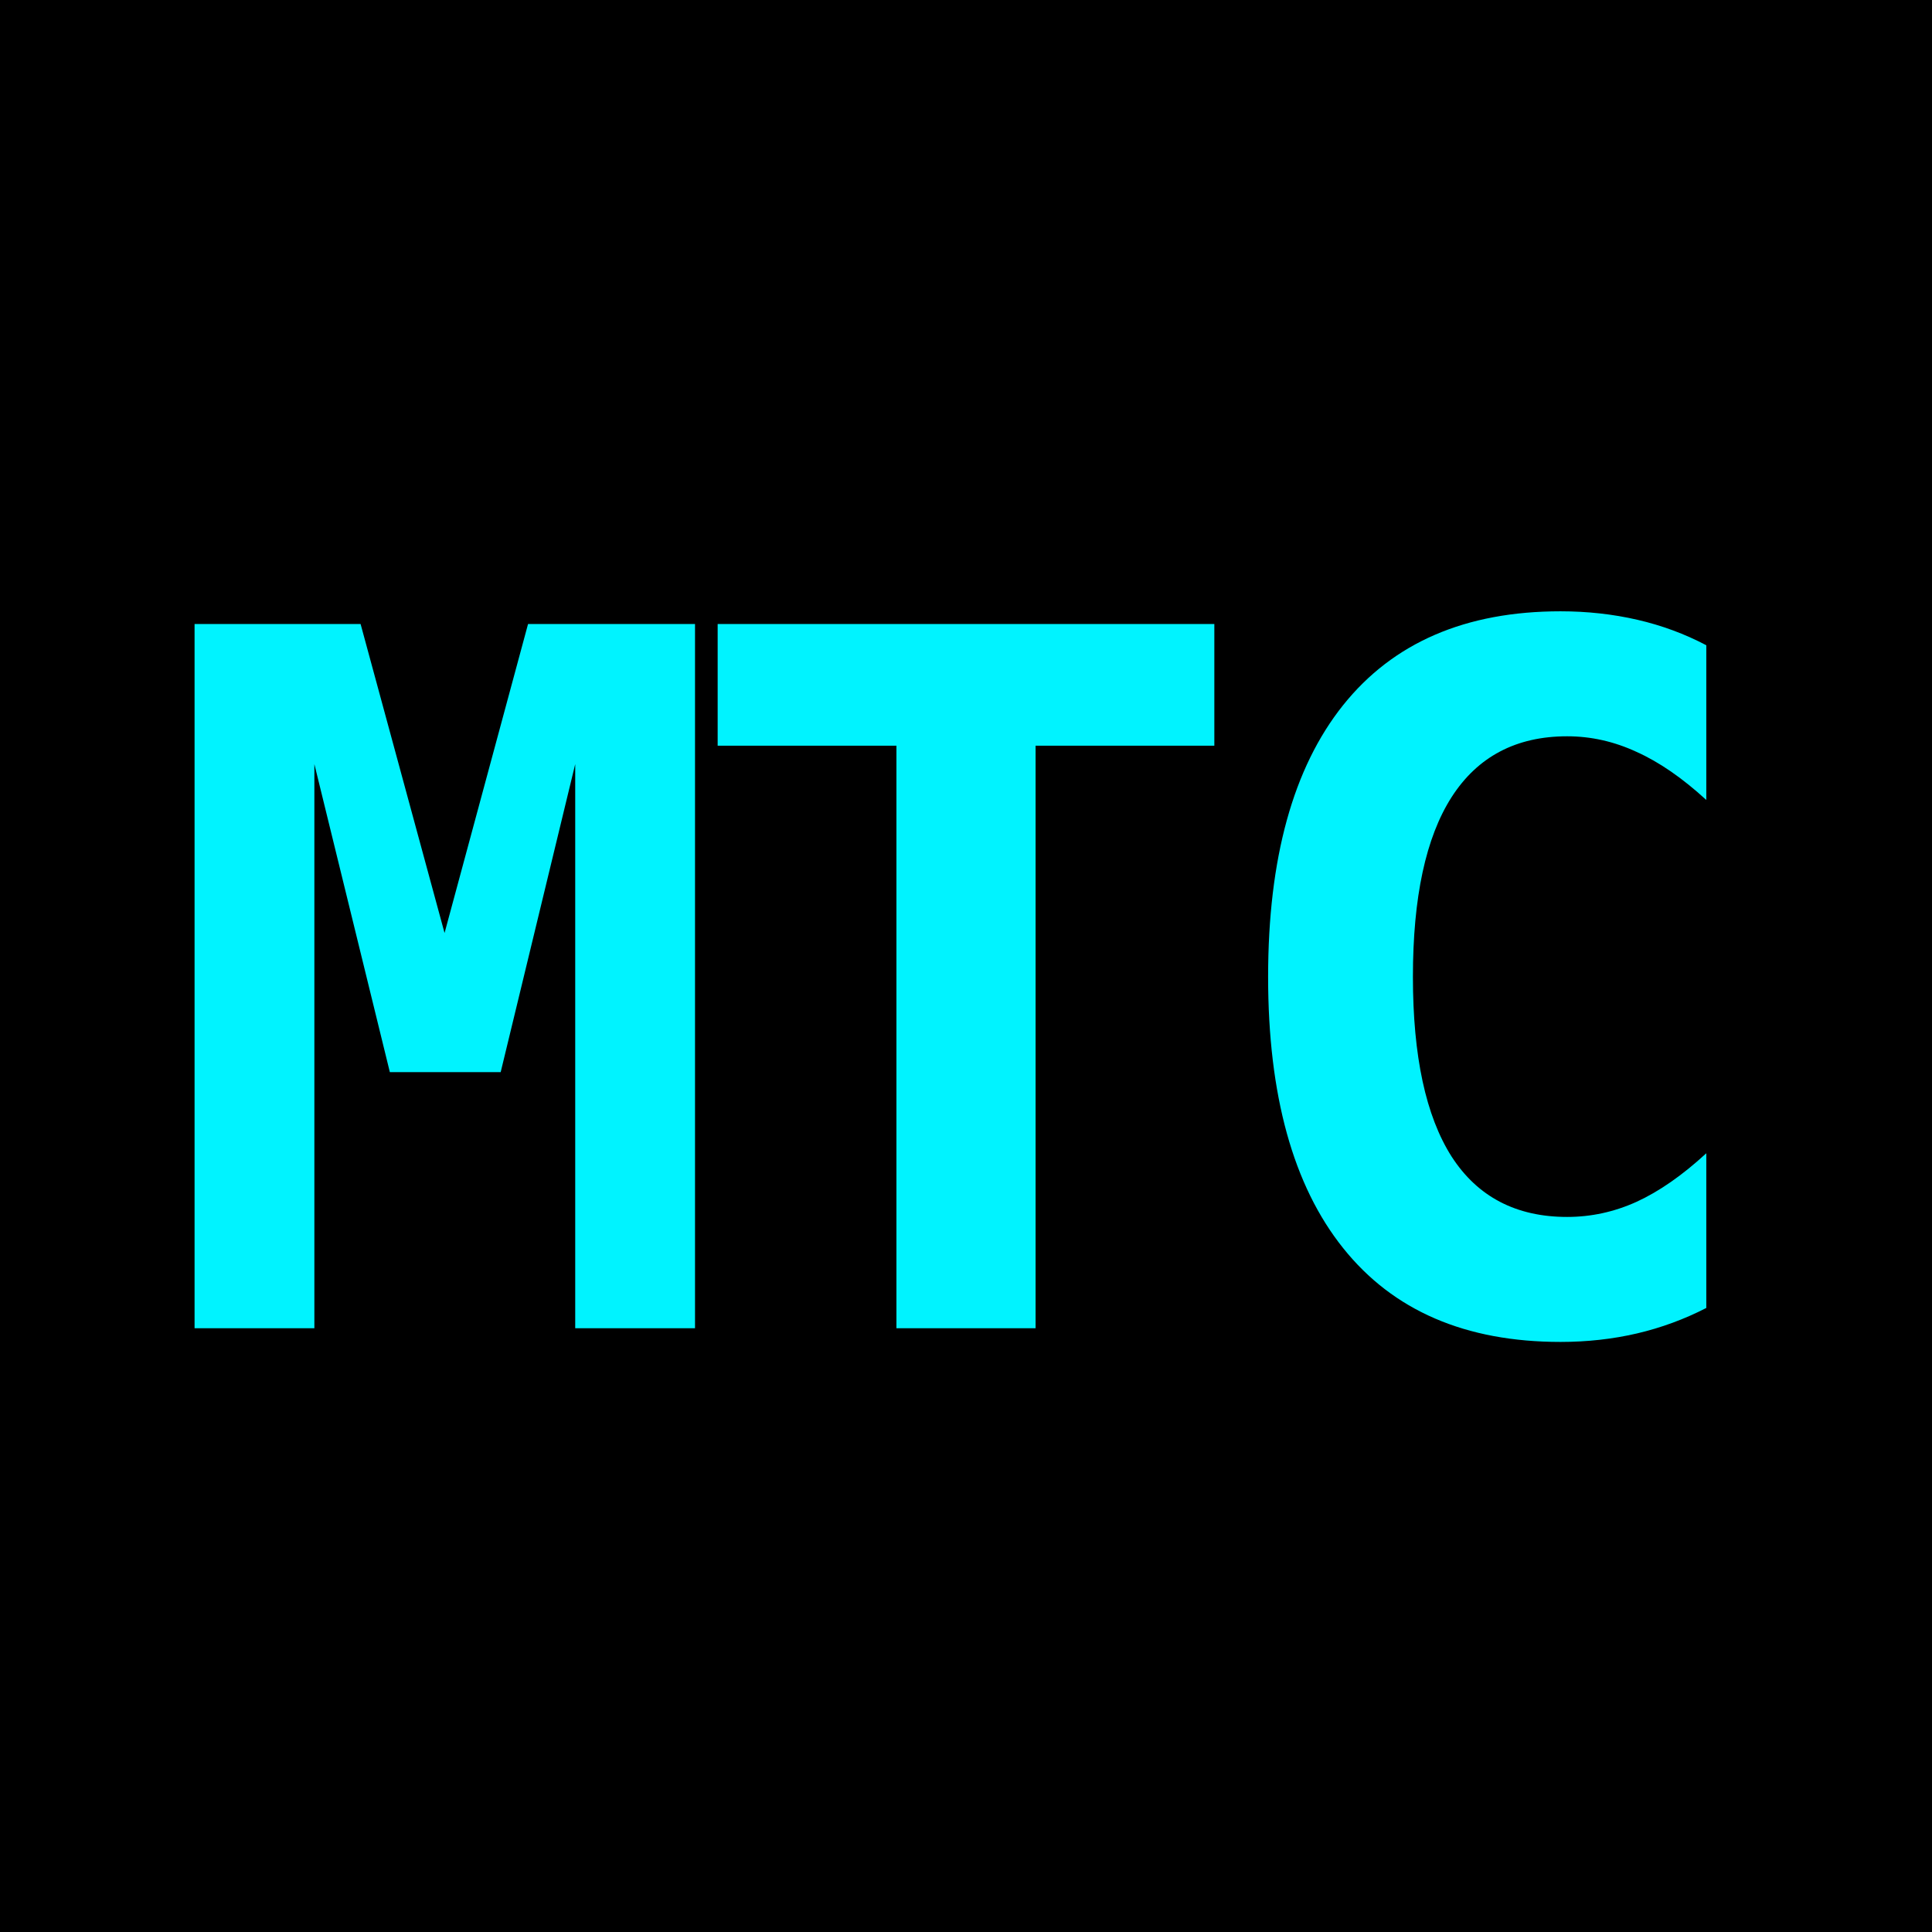
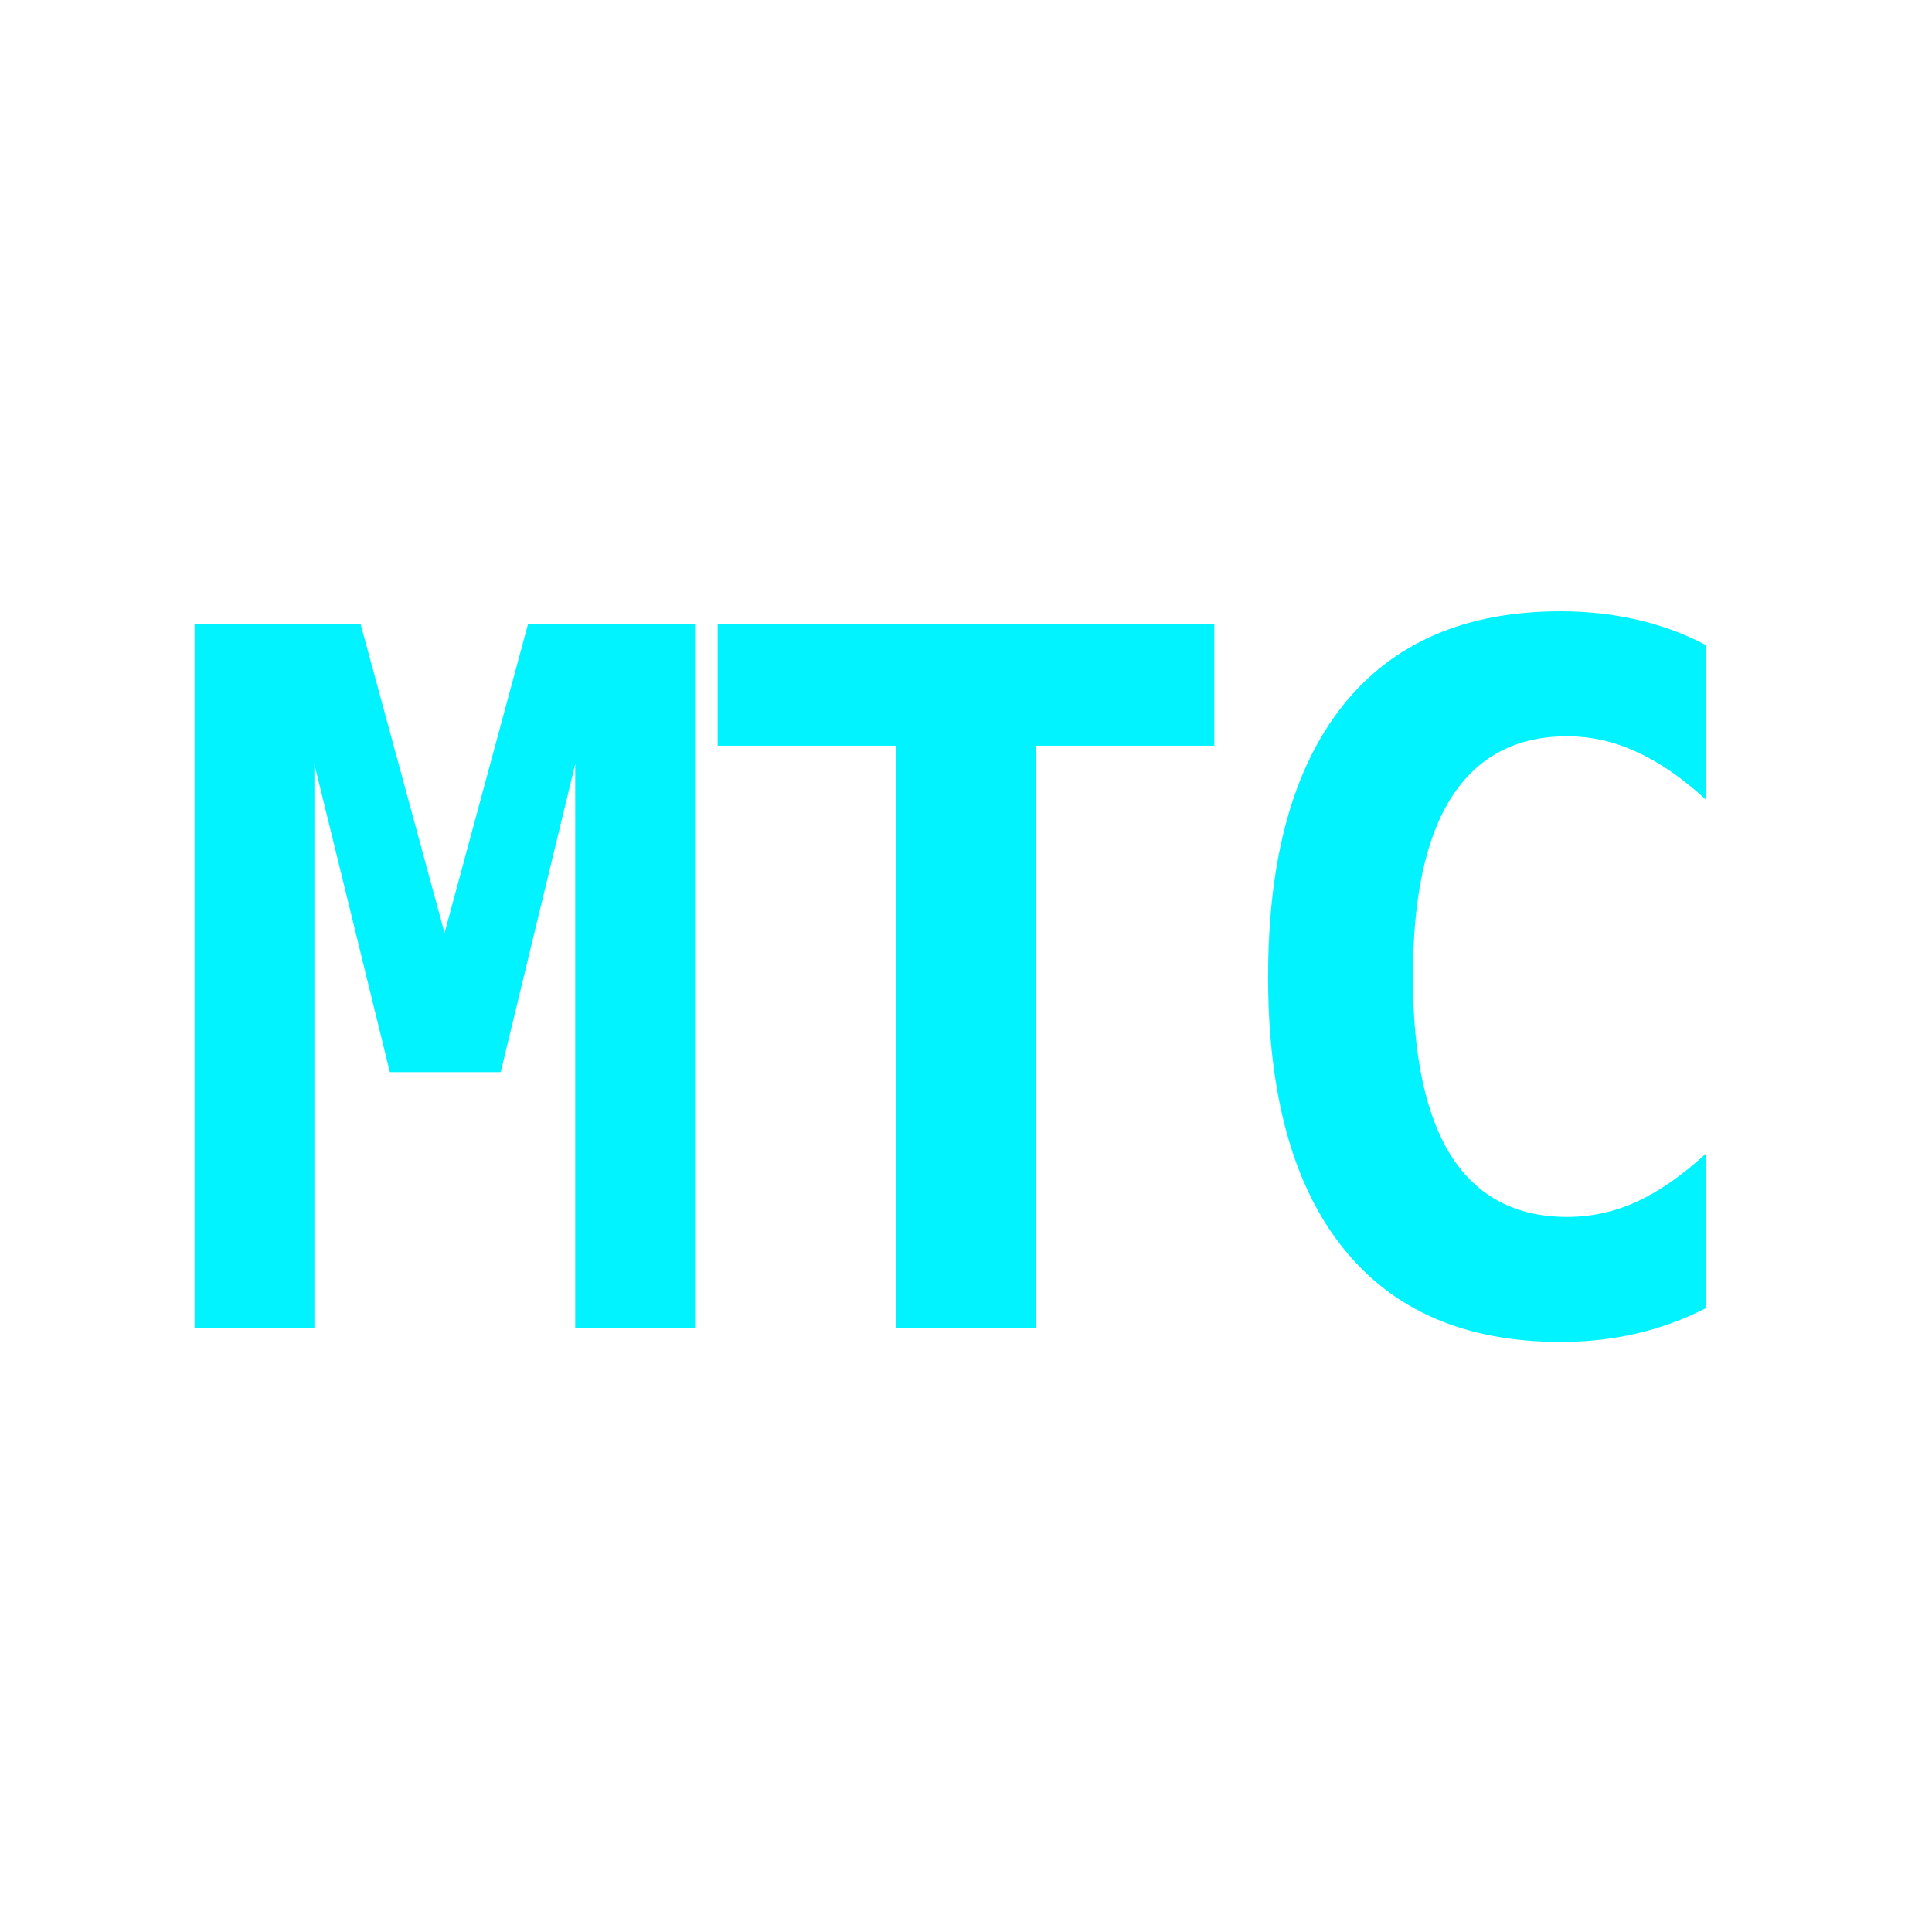
<svg xmlns="http://www.w3.org/2000/svg" viewBox="0 0 64 64" fill="none">
-   <rect width="64" height="64" fill="#000000" />
  <text x="32" y="44" text-anchor="middle" fill="#00f3ff" font-family="'JetBrains Mono', monospace" font-weight="800" font-size="32" letter-spacing="-2">MTC</text>
</svg>
